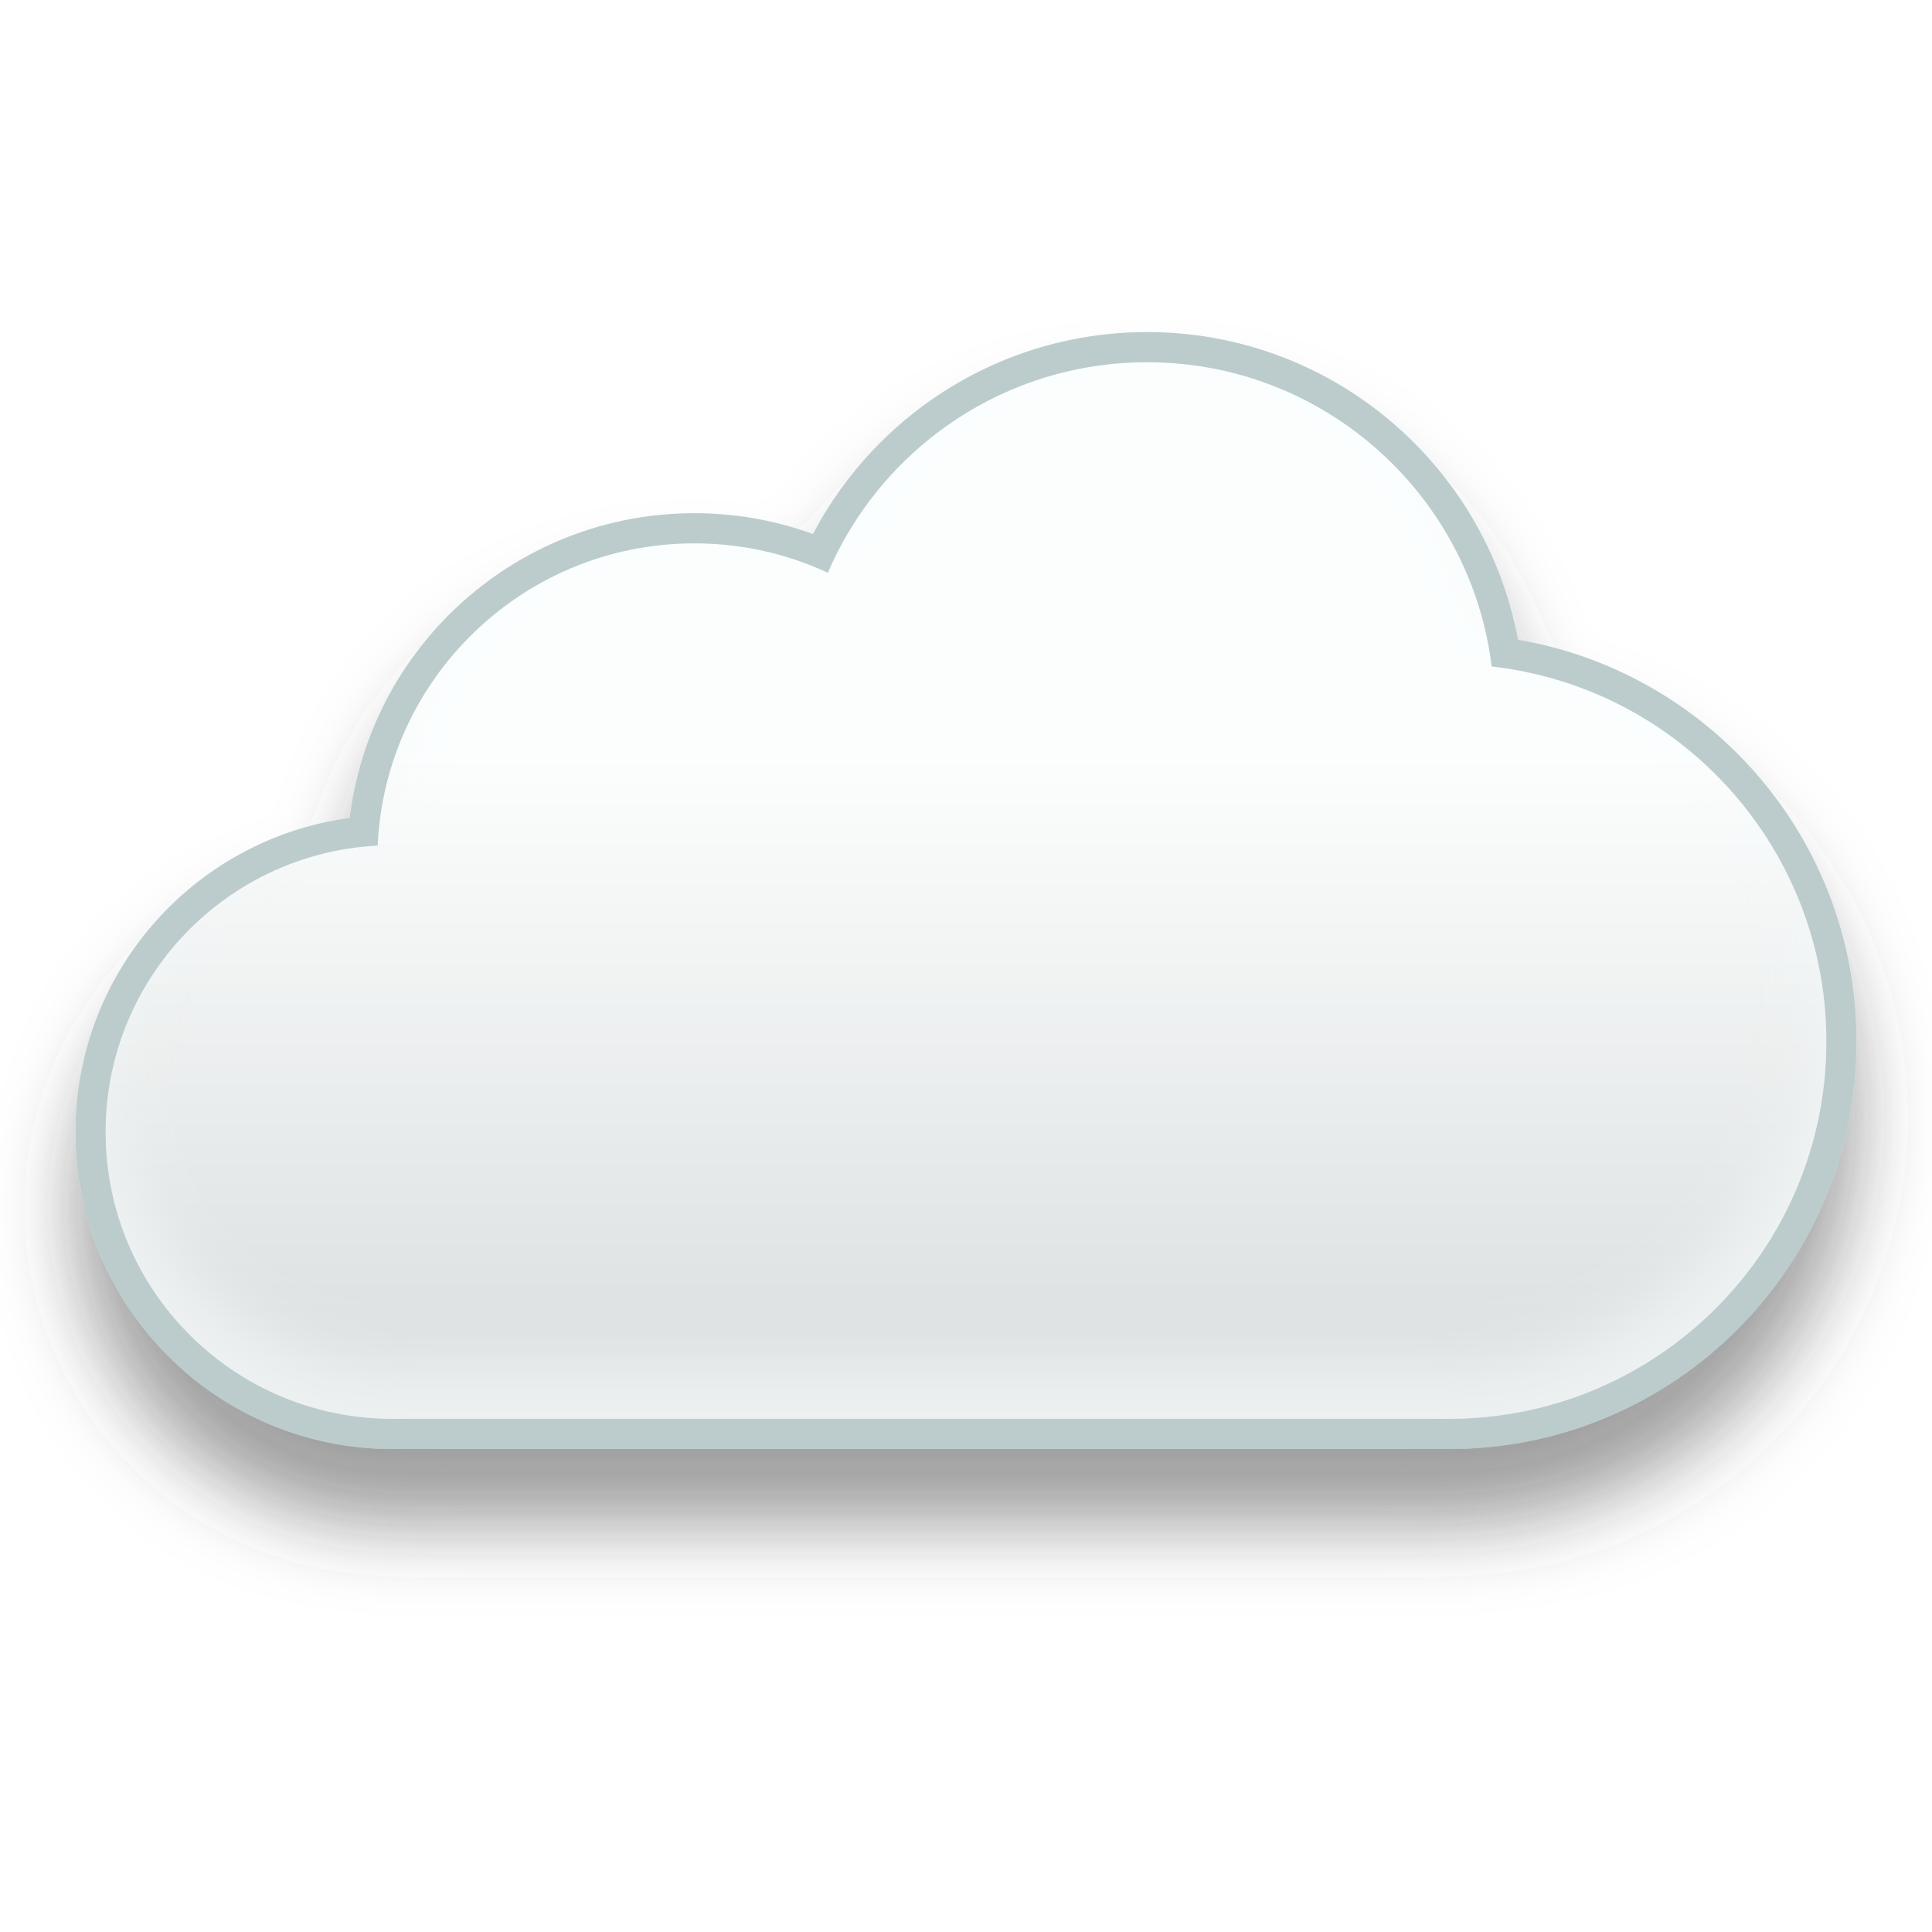
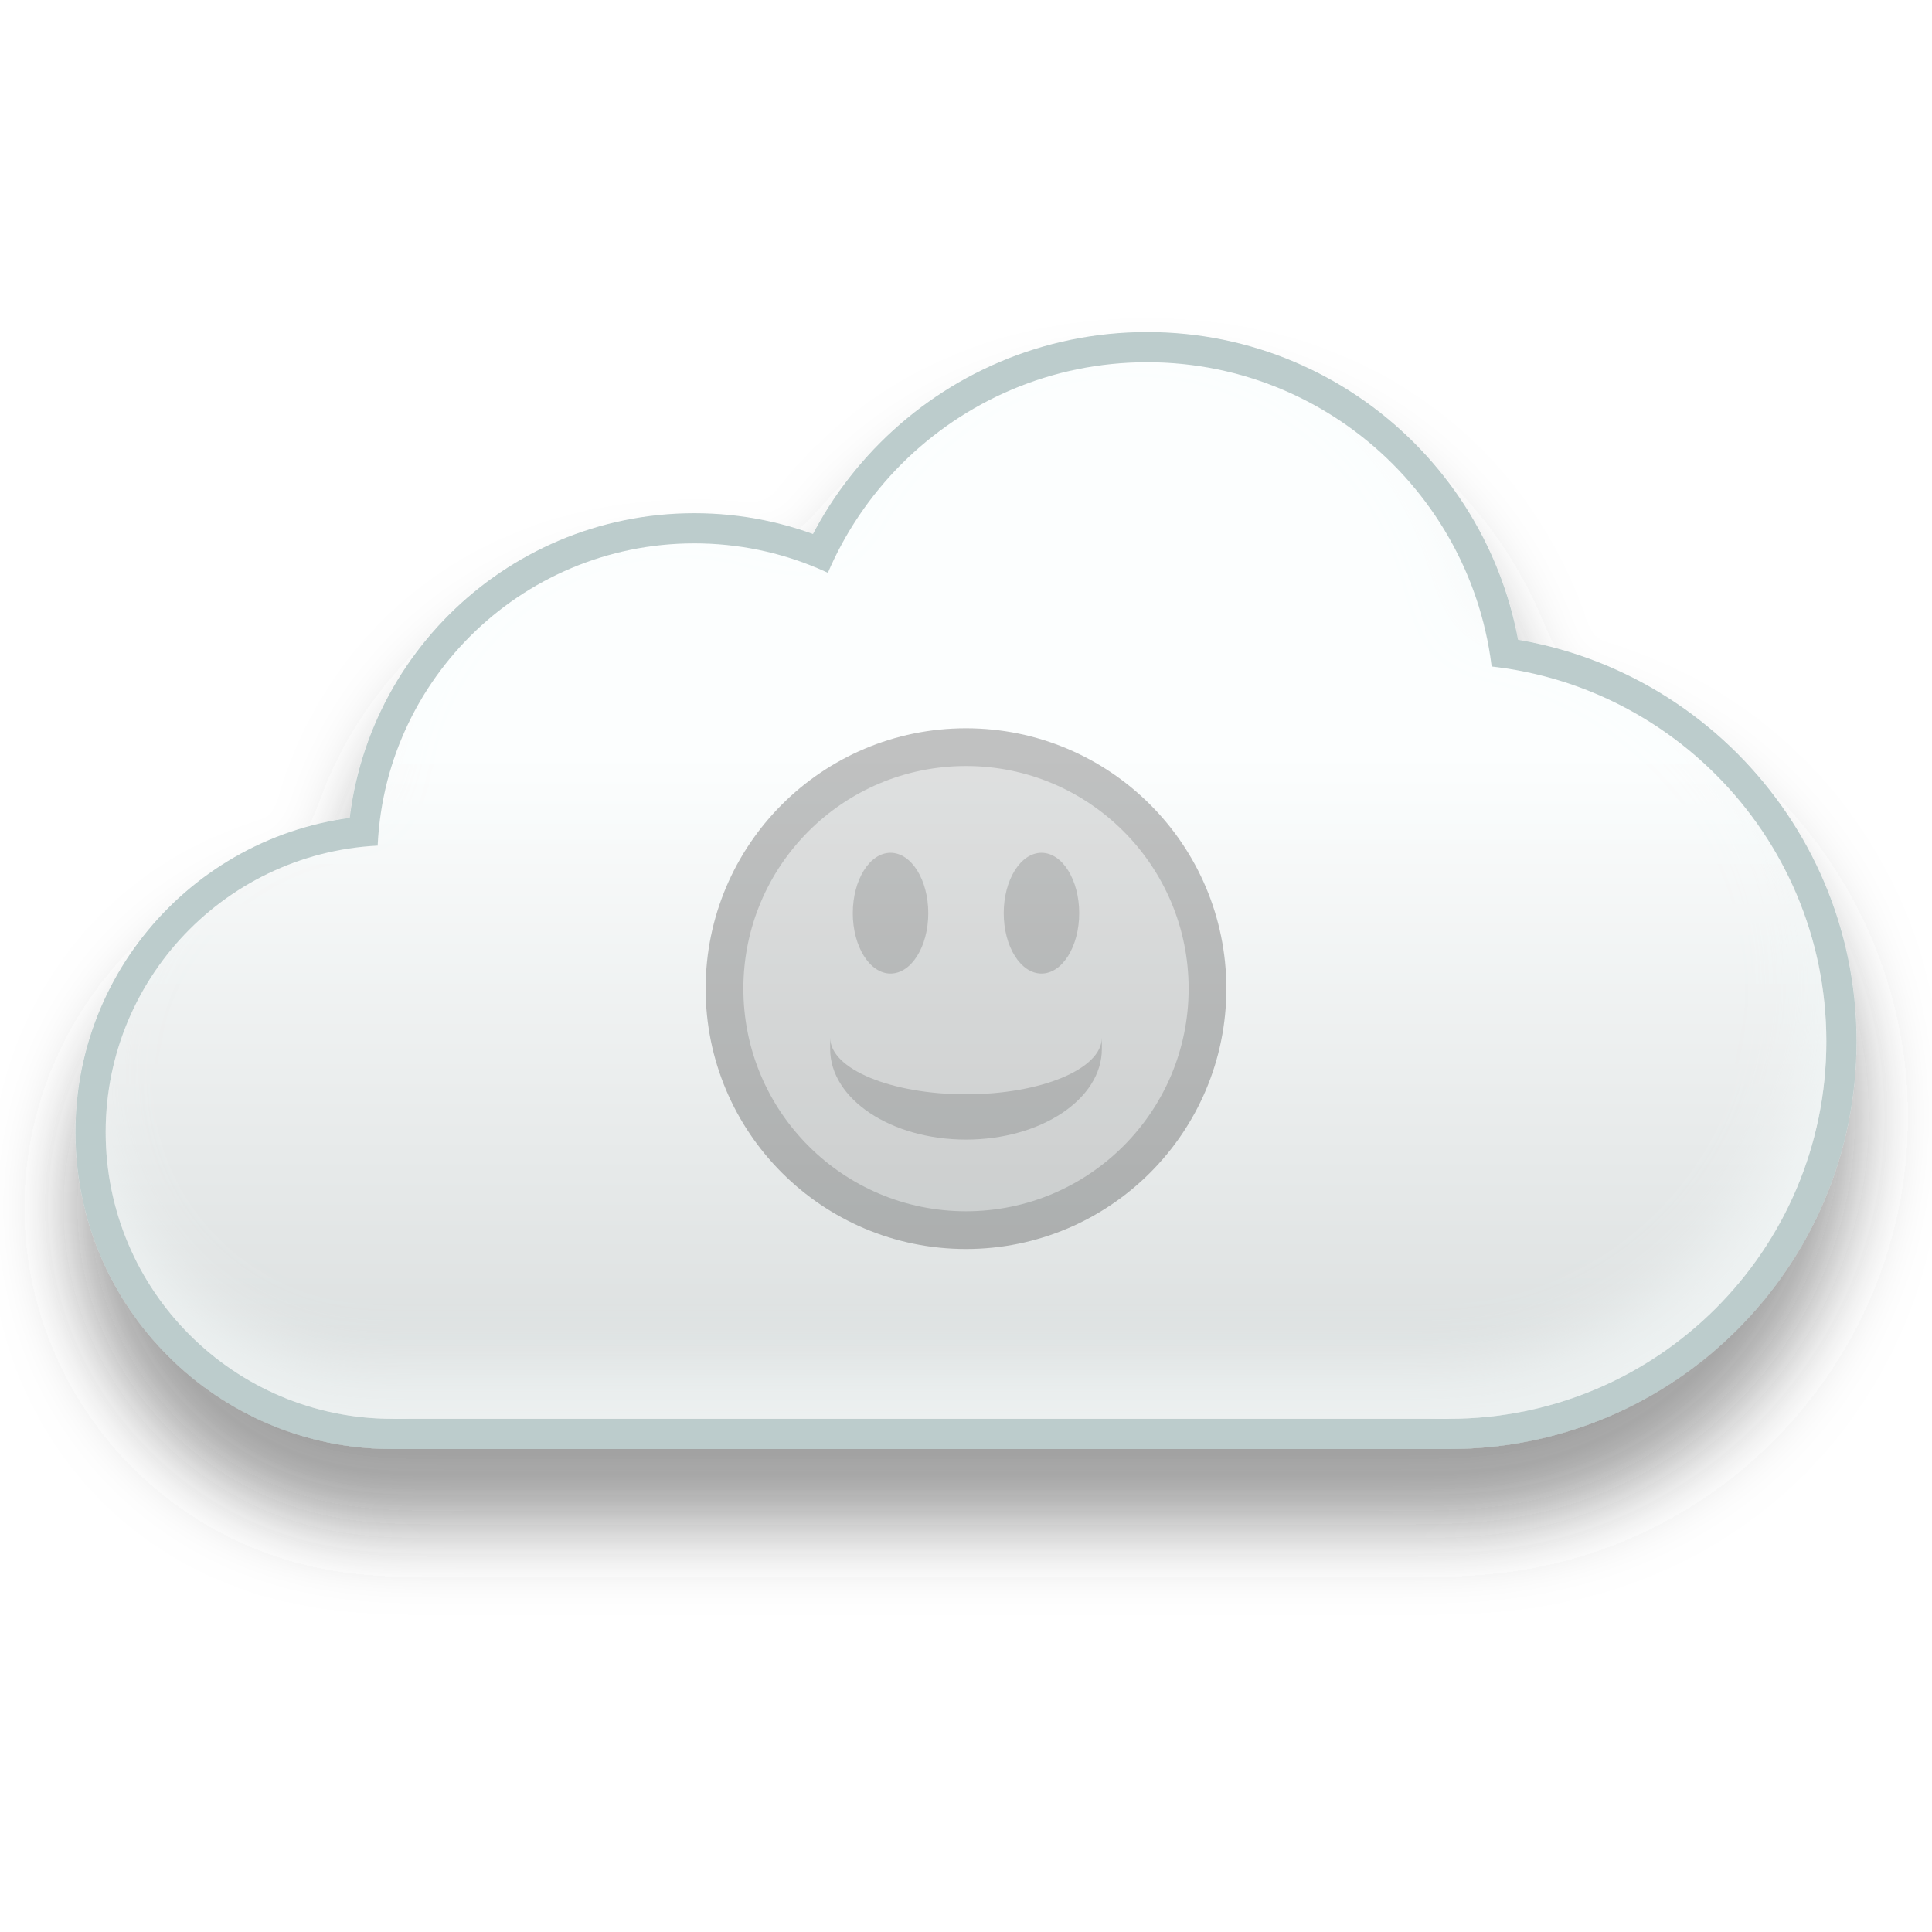
<svg xmlns="http://www.w3.org/2000/svg" version="1.1" width="256" height="256">
  <defs>
    <filter id="CloudInnerGlow" width="150%" height="150%" x="-25%" y="-25%">
-       <feOffset dx="0" dy="-7" />
+       <feOffset dx="-2" dy="-7" />
      <feGaussianBlur stdDeviation="4" result="offset-blur" />
      <feComposite operator="out" in="SourceGraphic" in2="offset-blur" result="inverse" />
      <feFlood flood-color="rgb(242,247,247)" flood-opacity="0.76" result="color" />
      <feComposite operator="in" in="color" in2="inverse" result="shadow" />
      <feComposite operator="over" in="shadow" in2="SourceGraphic" />
    </filter>
    <filter id="CloudShadow" width="150%" height="150%" x="-25%" y="-25%">
      <feOffset dx="0" dy="10" />
      <feGaussianBlur stdDeviation="5" result="offset-blur" />
      <feFlood flood-color="rgb(64,64,64)" flood-opacity="0.5" result="color" />
      <feComposite operator="in" in="color" in2="offset-blur" result="shadow" />
      <feComposite operator="over" in="SourceGraphic" in2="shadow" />
    </filter>
    <linearGradient id="CloudInsideGradient" x1="0%" y1="0%" x2="0%" y2="100%" gradientUnits="userSpaceOnUse">
      <stop offset="39%" stop-color="rgb(252,254,254)" />
      <stop offset="80.5%" stop-color="rgb(210,214,214)" />
    </linearGradient>
  </defs>
  <g fill="rgb(188,204,204)" filter="url(#CloudShadow)">
    <circle cx="52" cy="150" r="42" />
    <circle cx="92" cy="114" r="46" />
    <circle cx="152" cy="94" r="50" />
    <circle cx="192" cy="138" r="54" />
    <path d="M 52 192  L 124 102  L 192 192  L 52 192  Z" />
  </g>
-   <g fill="url(#CloudInsideGradient)" filter="url(#CloudInnerGlow)">
-     <circle cx="52" cy="150" r="38" />
-     <circle cx="92" cy="114" r="42" />
-     <circle cx="152" cy="94" r="46" />
-     <circle cx="192" cy="138" r="50" />
-     <path d="M 52 188  L 124 102  L 192 188  L 52 188  Z" />
+   <g filter="url(#CloudInnerGlow)">
+     <g fill="url(#CloudInsideGradient)">
+       <circle cx="52" cy="150" r="38" />
+       <circle cx="92" cy="114" r="42" />
+       <circle cx="152" cy="94" r="46" />
+       <circle cx="192" cy="138" r="50" />
+       <path d="M 52 188  L 124 102  L 192 188  L 52 188  Z" />
+     </g>
+     <g opacity="0.24">
+       <circle cx="128" cy="131" r="32" style="stroke:black;stroke-width:5;fill:grey" />
+       <ellipse cx="118" cy="121" rx="5" ry="8" />
+       <ellipse cx="138" cy="121" rx="5" ry="8" />
+       <path d="M 110 137.5  A 18 7.5 0 0 0 146 137.5  L 146 139  A 18 12 0 0 1 110 139  L 110 137.5  Z" />
+     </g>
  </g>
</svg>
